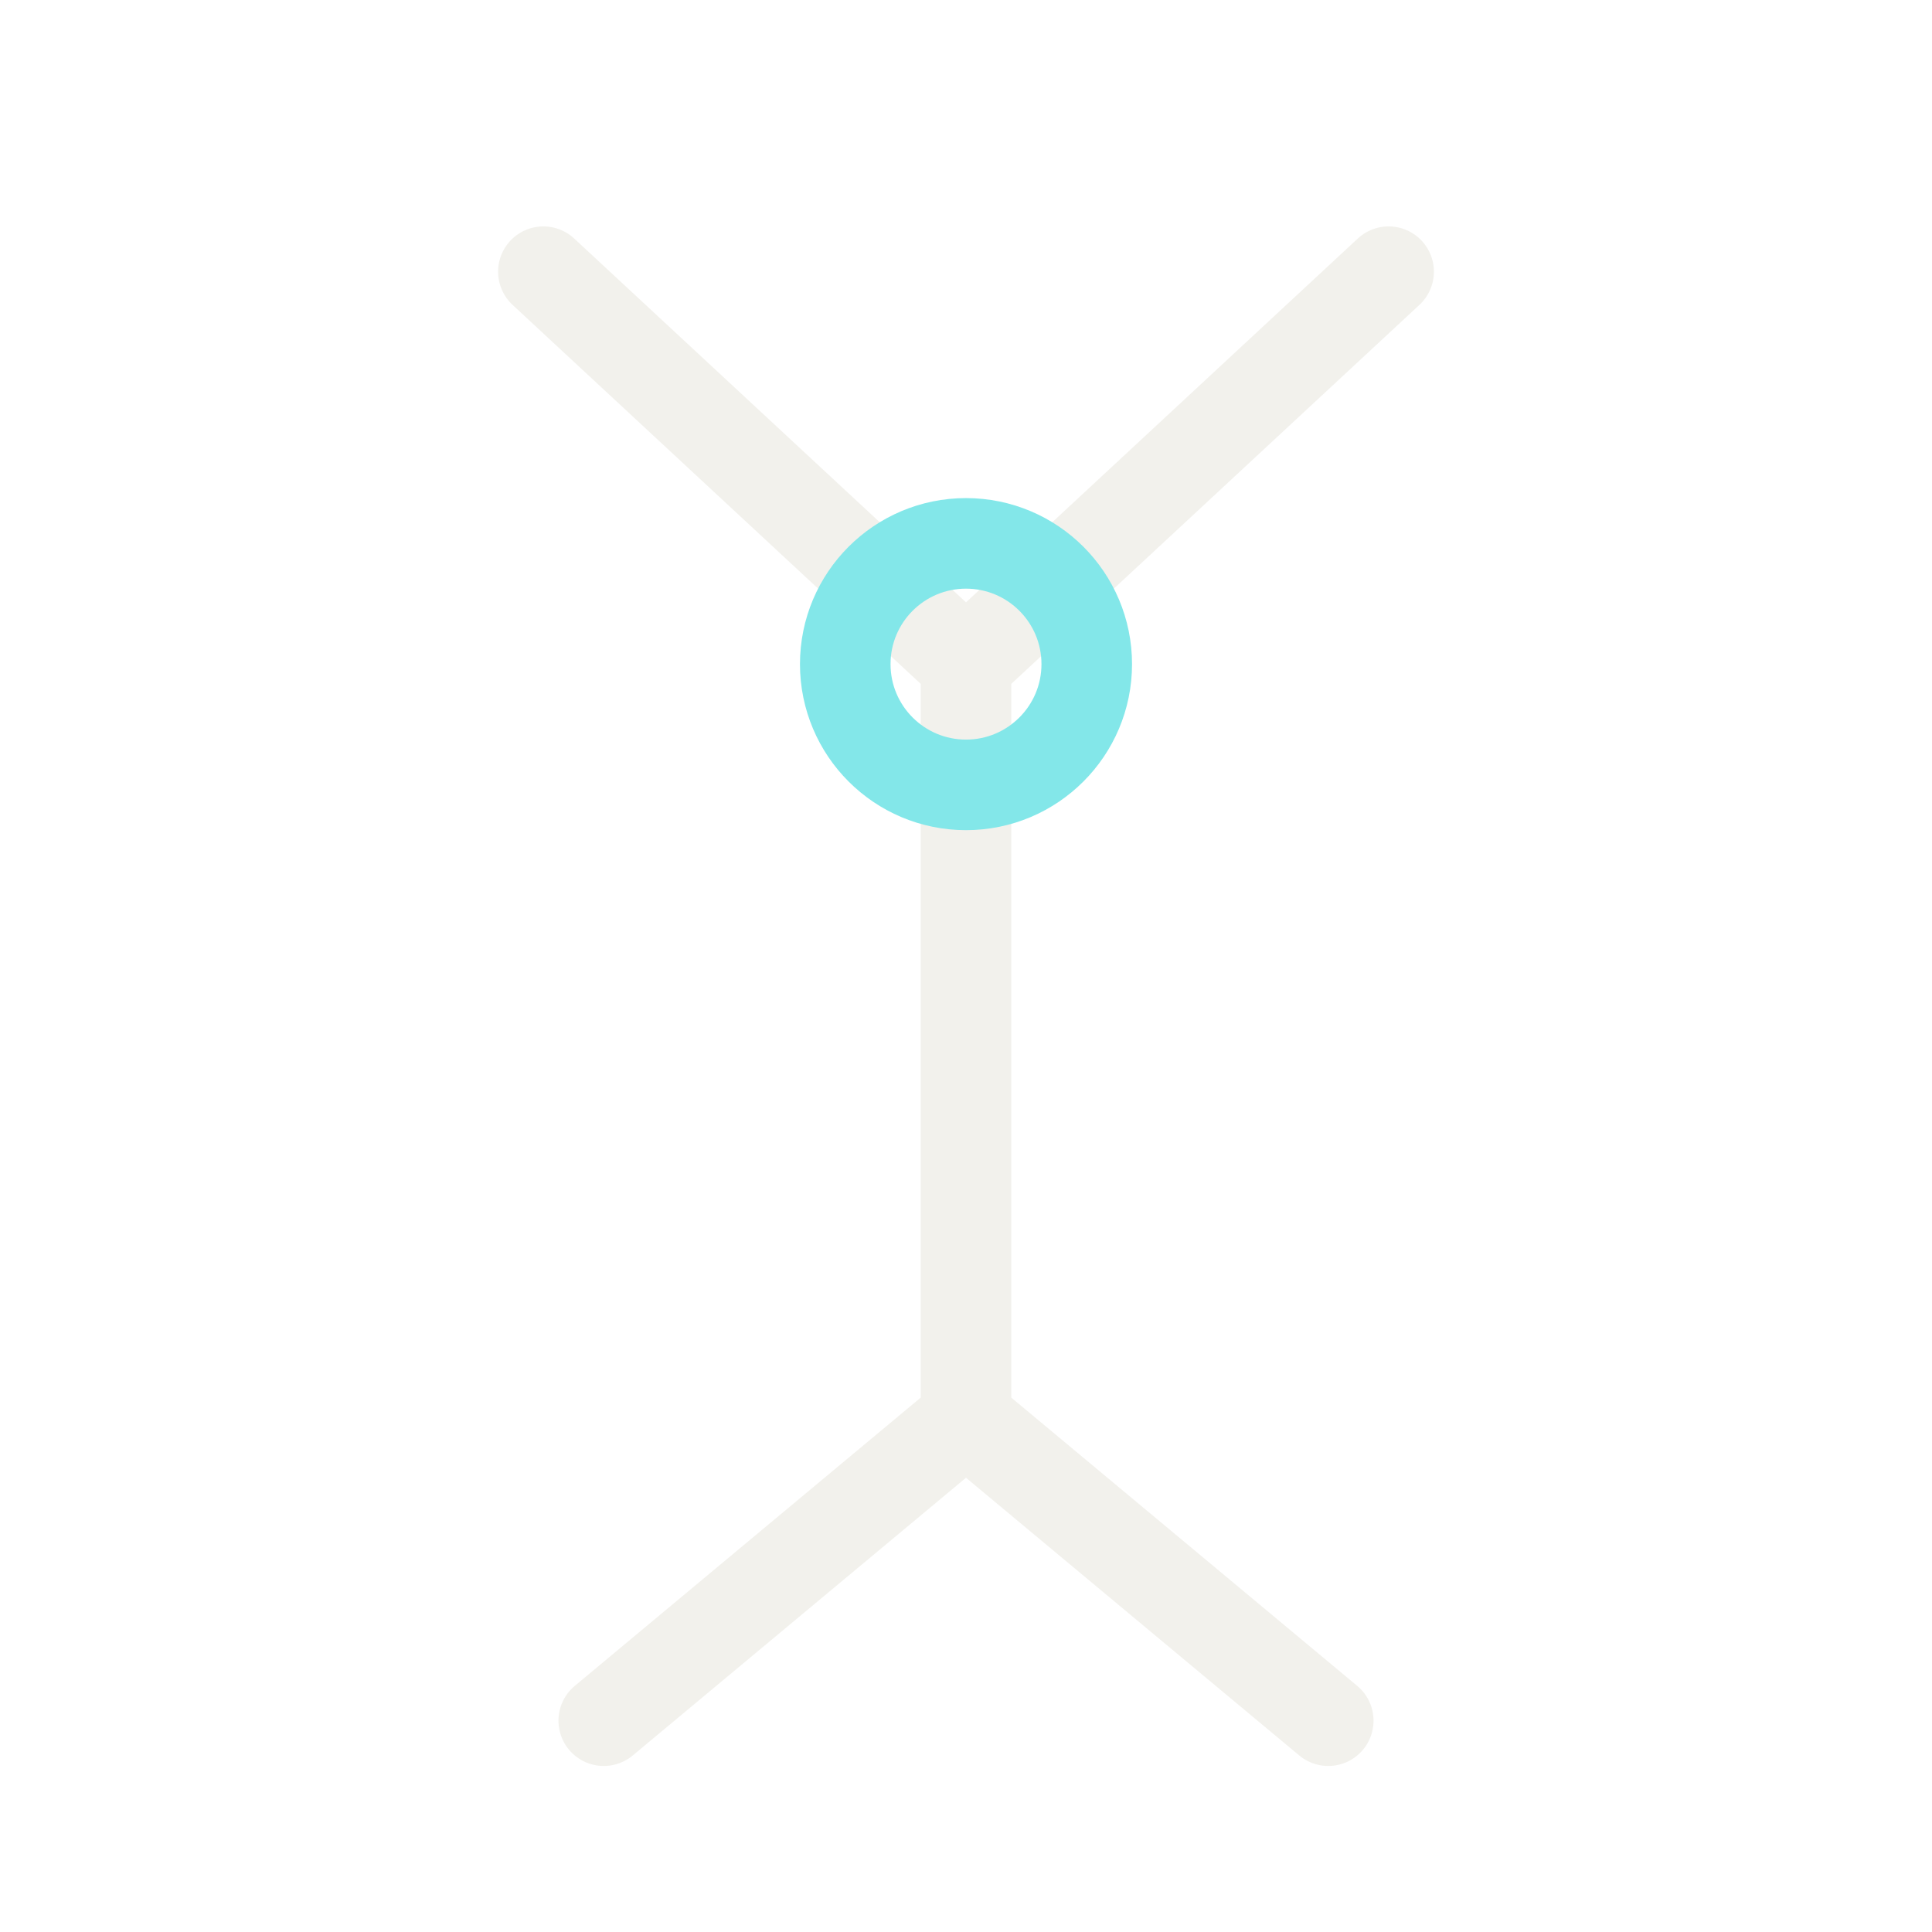
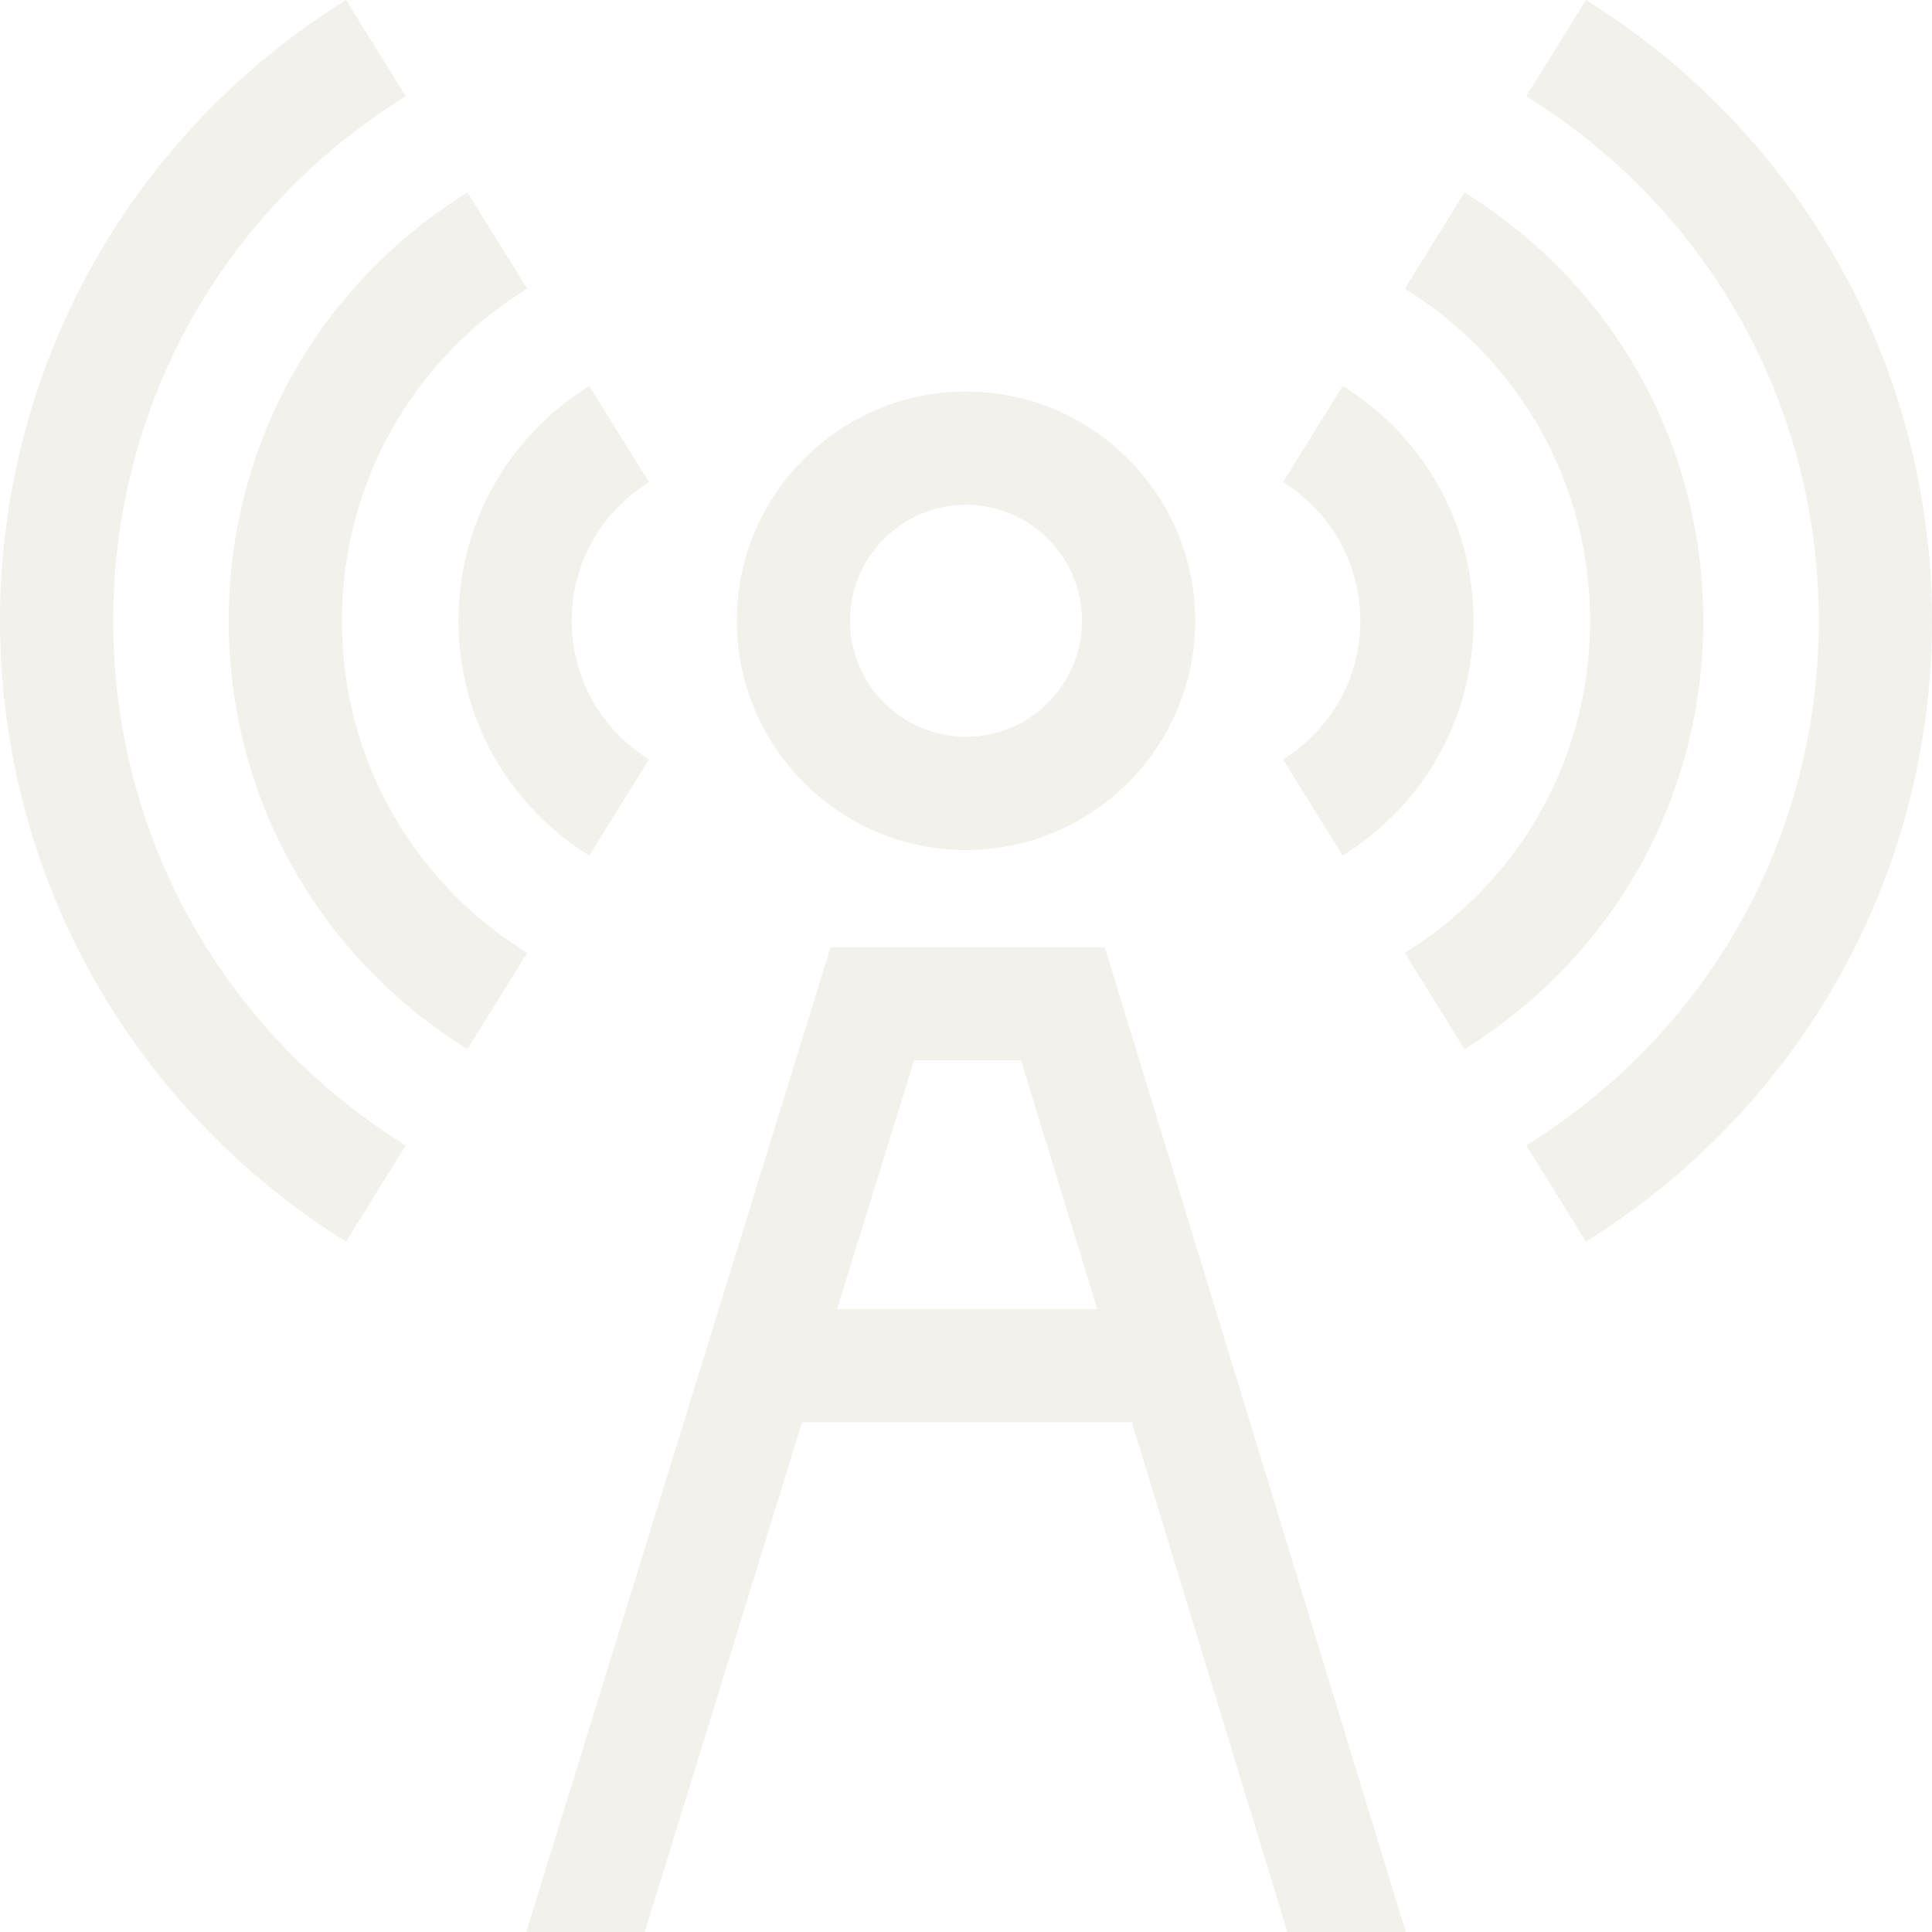
- <svg xmlns="http://www.w3.org/2000/svg" viewBox="0 0 64 64" fill="none">
-   <path d="M32 22 18 9 M32 22 46 9 M32 22v25 M32 47 20 57 M32 47l12 10" stroke="#F2F1EC" stroke-width="3" stroke-linecap="round" stroke-linejoin="round" />
-   <path d="M32 18a4 4 0 1 0 0 8 4 4 0 0 0 0-8Z" stroke="#83E7E9" stroke-width="3" />
+ <svg xmlns="http://www.w3.org/2000/svg" fill="#F2F1EC" version="1.1" id="Capa_1" x="0px" y="0px" viewBox="0 0 512 512" style="enable-background:new 0 0 512 512;" xml:space="preserve">
+   <g>
+     <g>
+       <path d="M355.823,102.299l-15.814,25.494c12.83,7.958,20.489,21.686,20.489,36.724c0,15.035-7.659,28.763-20.489,36.723    l15.814,25.492c21.712-13.47,34.675-36.728,34.675-62.215C390.498,139.027,377.535,115.768,355.823,102.299z" />
+     </g>
+   </g>
+   <g>
+     <g>
+       <path d="M388.114,51.001L372.3,76.496c30.739,19.067,49.091,51.973,49.091,88.022c0,36.047-18.352,68.951-49.092,88.018    l15.815,25.494c39.621-24.578,63.277-67.013,63.277-113.513C451.391,118.015,427.736,75.578,388.114,51.001z" />
+     </g>
+   </g>
+   <g>
+     <g>
+       <path d="M486.758,68.967c-15.989-28.062-38.975-51.909-66.471-68.966l-15.814,25.494C453.018,55.609,482,107.58,482,164.518    c0,56.936-28.982,108.905-77.527,139.018l15.814,25.494c27.495-17.056,50.48-40.903,66.471-68.963    c16.514-28.98,25.242-62.02,25.242-95.549S503.272,97.948,486.758,68.967z" />
+     </g>
+   </g>
+   <g>
+     <g>
+       <path d="M151.502,164.517c0-15.037,7.659-28.766,20.489-36.724l-15.814-25.494c-21.712,13.469-34.675,36.728-34.675,62.218    c0,25.487,12.963,48.745,34.675,62.215l15.814-25.492C159.161,193.28,151.502,179.552,151.502,164.517z" />
+     </g>
+   </g>
+   <g>
+     <g>
+       <path d="M90.609,164.517c0-36.049,18.352-68.954,49.091-88.022l-15.813-25.494C84.265,75.578,60.61,118.015,60.61,164.517    c0,46.5,23.655,88.935,63.277,113.513l15.814-25.494C108.961,233.468,90.609,200.564,90.609,164.517z" />
+     </g>
+   </g>
+   <g>
+     <g>
+       <path d="M30,164.518c0-56.938,28.982-108.909,77.527-139.022L91.713,0.002C64.217,17.058,41.231,40.906,25.242,68.967    C8.729,97.948,0,130.989,0,164.518s8.729,66.569,25.242,95.549c15.99,28.06,38.976,51.907,66.471,68.963l15.814-25.494    C58.982,273.423,30,221.454,30,164.518z" />
+     </g>
+   </g>
+   <g>
+     <g>
+       <path d="M292.784,251.03h-72.67l-80.649,260.969h31.406l41.666-135.066h87.426l41.207,135.066h31.375L292.784,251.03z     M221.825,346.932l20.406-65.902h28.364l20.181,65.902H221.825z" />
+     </g>
+   </g>
+   <g>
+     <g>
+       <path d="M256,103.773c-33.493,0-60.742,27.249-60.742,60.743c0,33.493,27.249,60.742,60.742,60.742    c33.493,0,60.742-27.249,60.742-60.742C316.742,131.022,289.493,103.773,256,103.773z M256,195.258    c-16.951,0-30.742-13.791-30.742-30.742c0-16.952,13.791-30.743,30.742-30.743s30.742,13.791,30.742,30.743    C286.742,181.467,272.951,195.258,256,195.258z" />
+     </g>
+   </g>
+   <g>
+ </g>
+   <g>
+ </g>
+   <g>
+ </g>
+   <g>
+ </g>
+   <g>
+ </g>
+   <g>
+ </g>
+   <g>
+ </g>
+   <g>
+ </g>
+   <g>
+ </g>
+   <g>
+ </g>
+   <g>
+ </g>
+   <g>
+ </g>
+   <g>
+ </g>
+   <g>
+ </g>
+   <g>
+ </g>
</svg>
